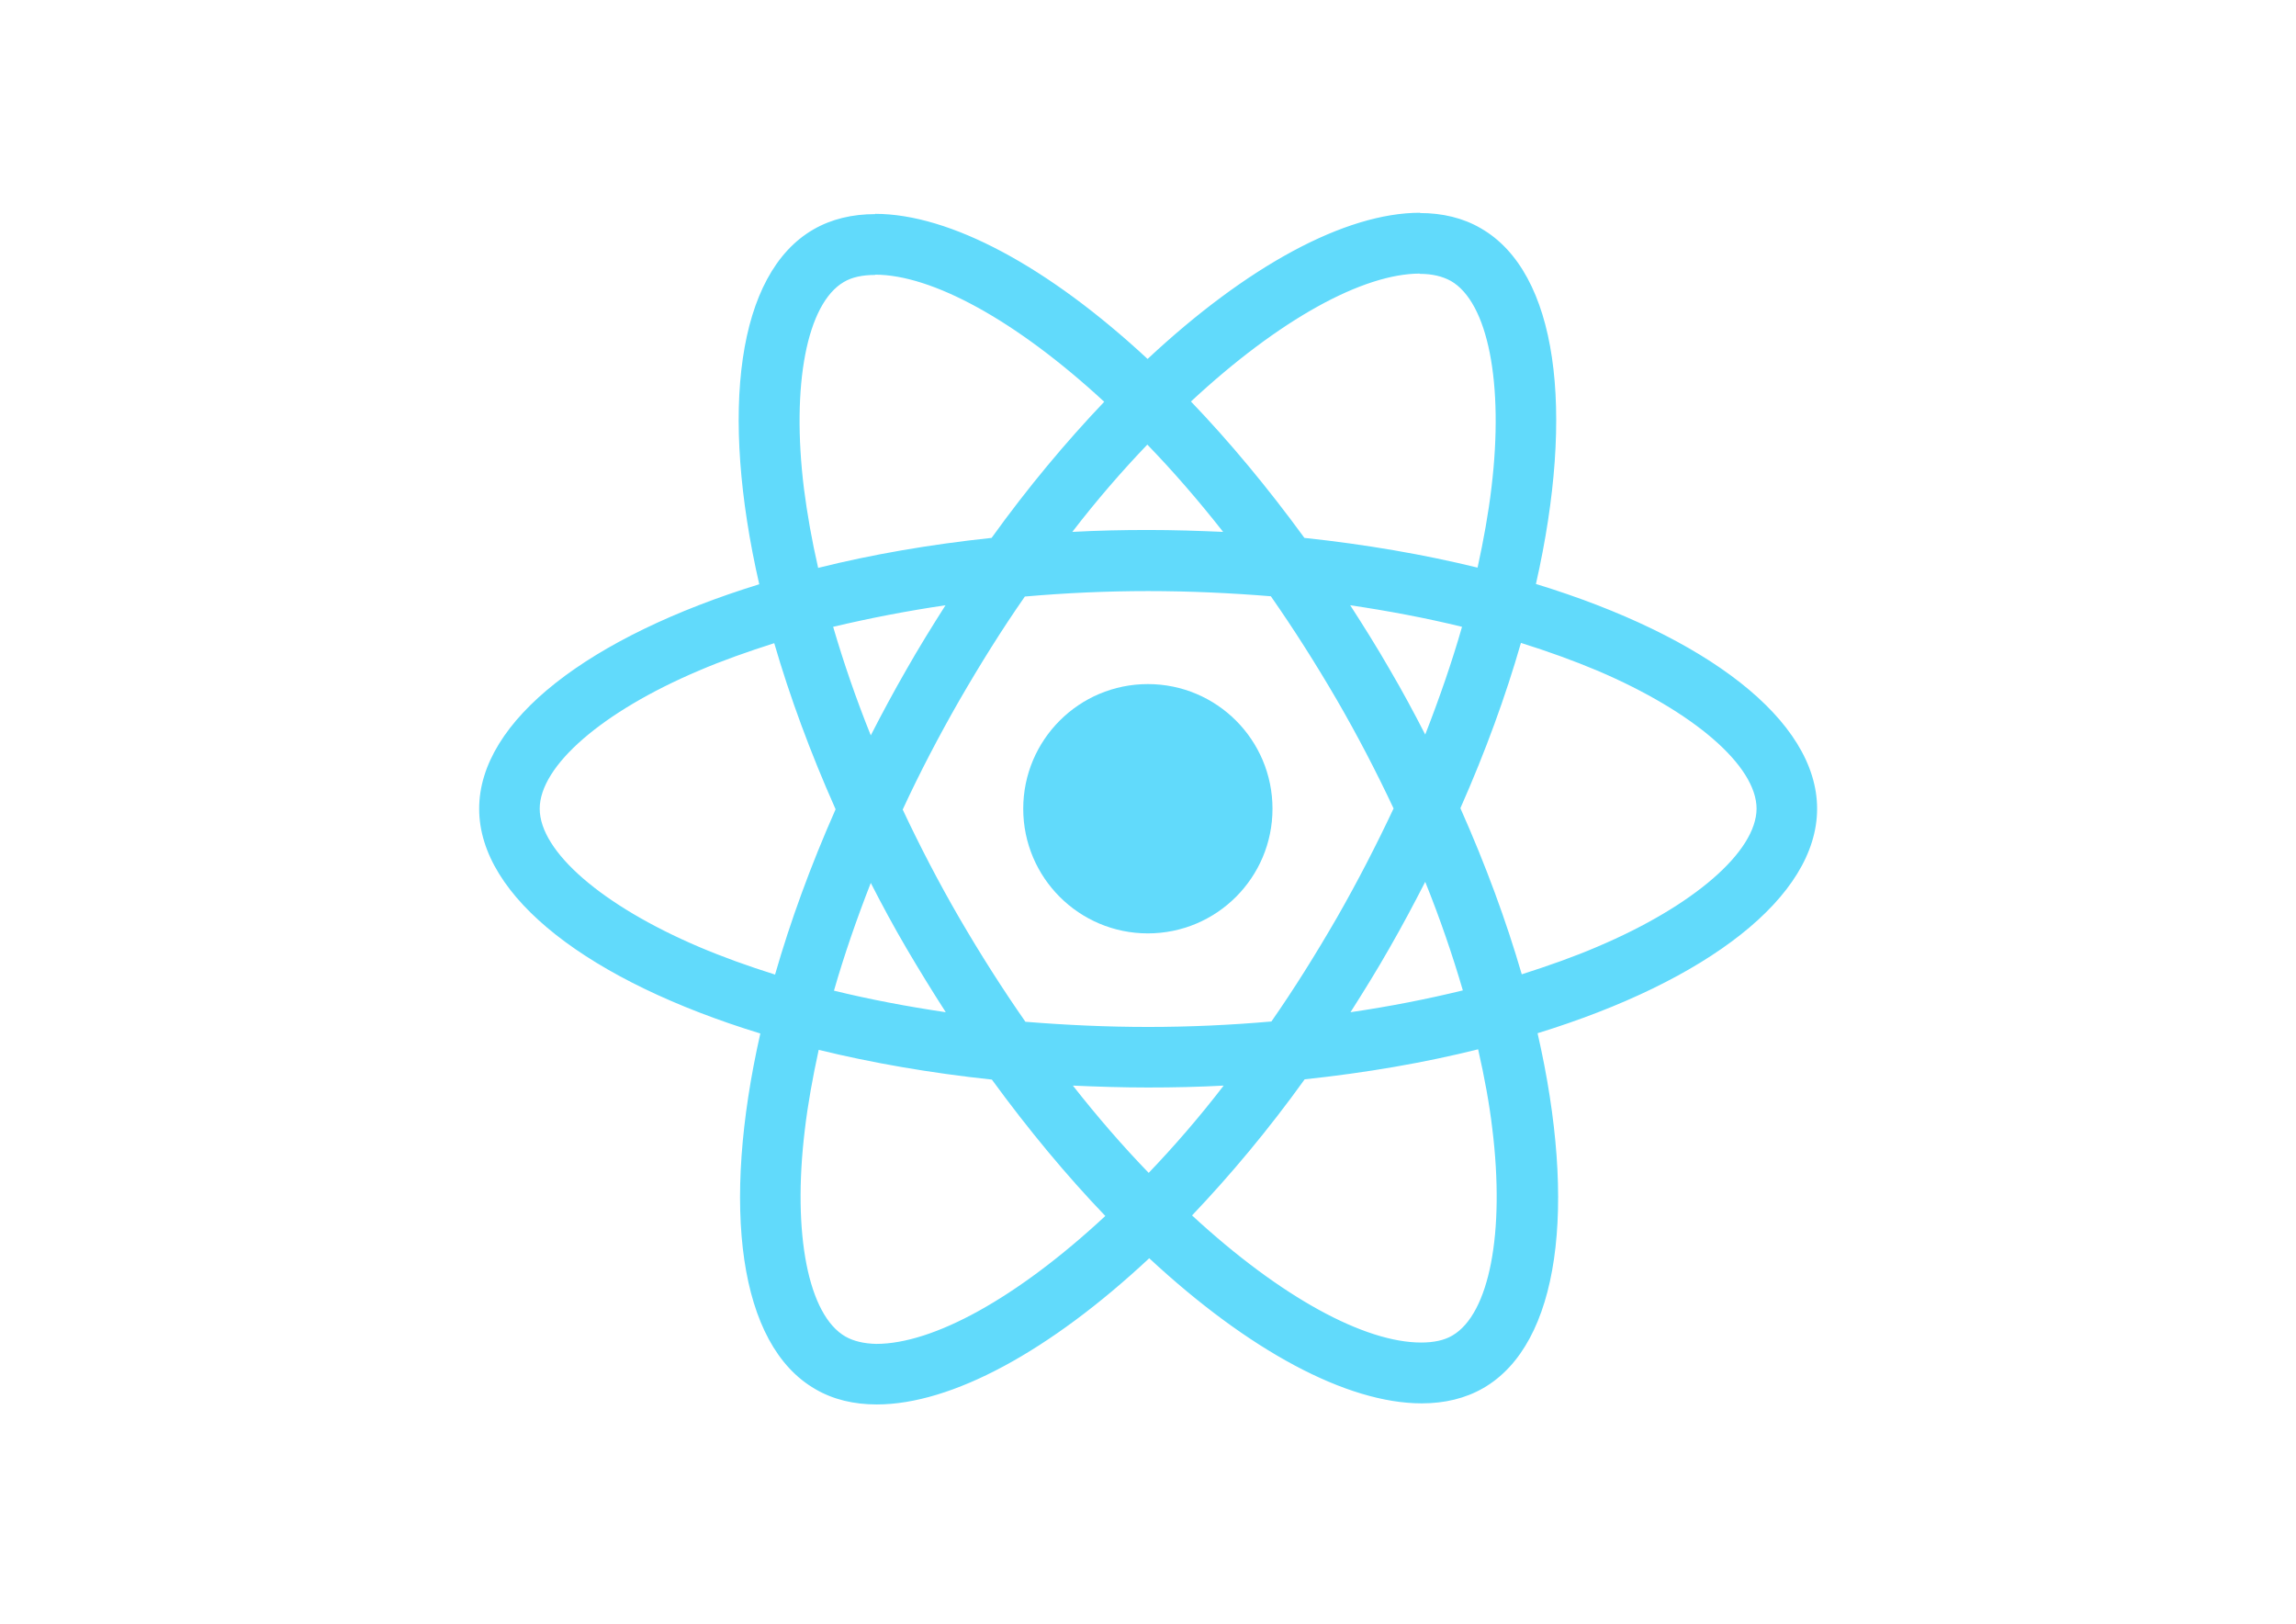
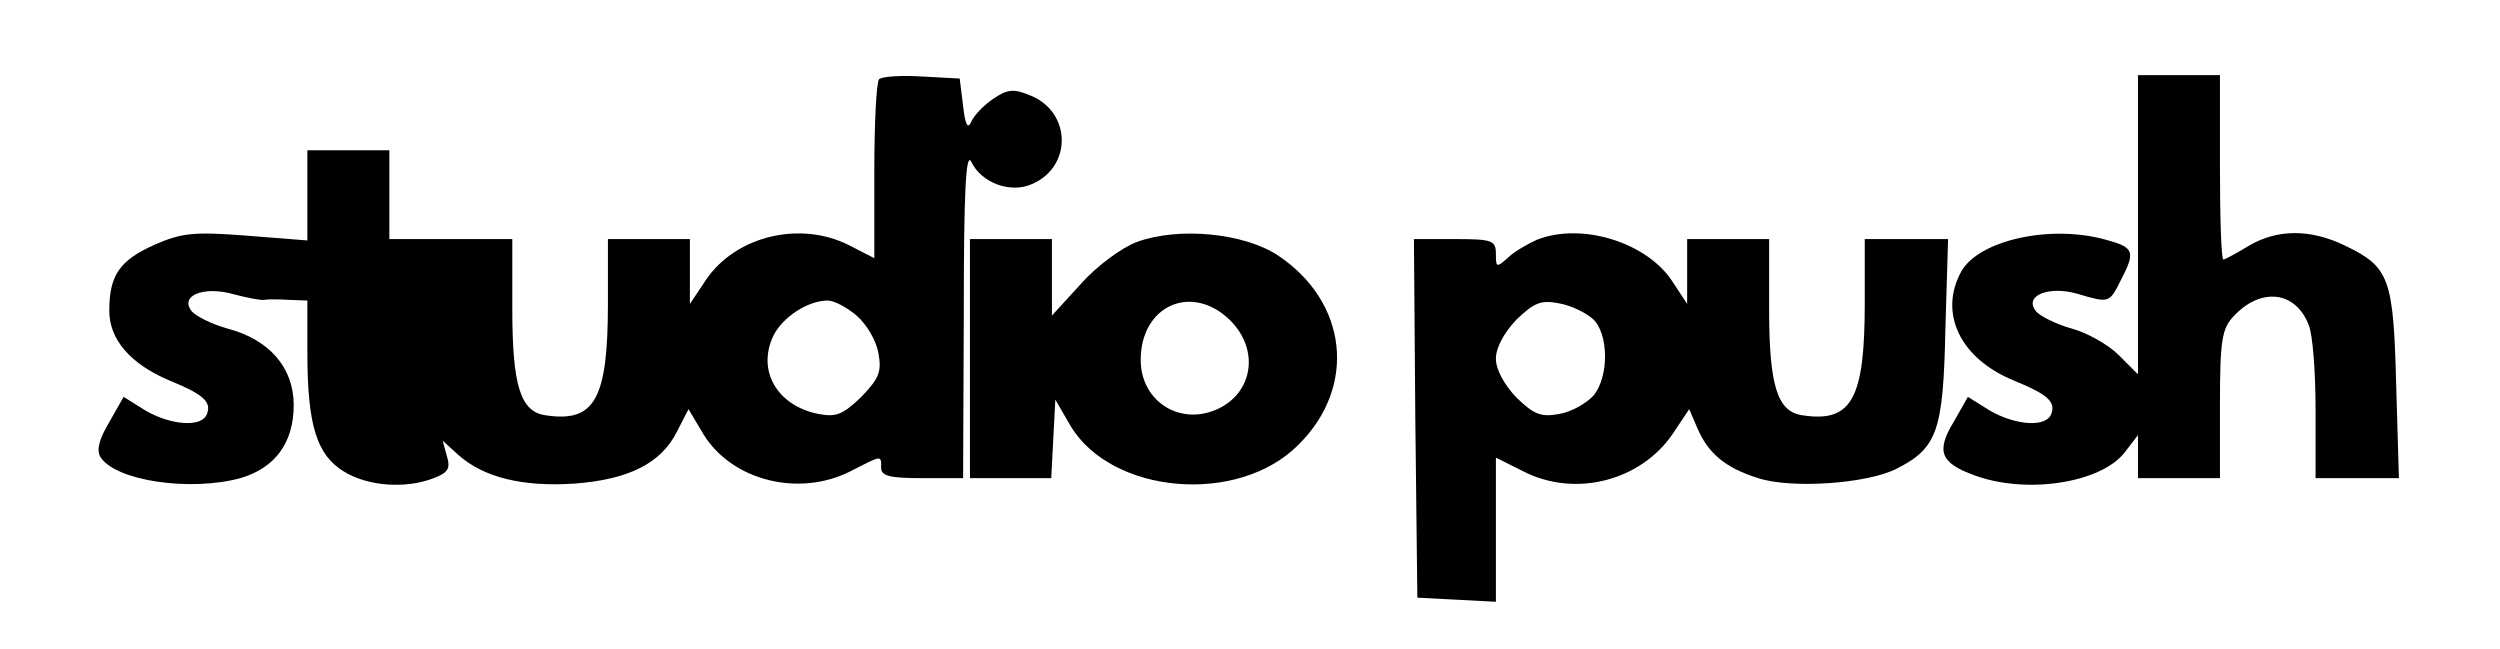
- <svg xmlns="http://www.w3.org/2000/svg" viewBox="0 0 841.9 595.3">
-   <g fill="#61DAFB">
-     <path d="M666.3 296.5c0-32.5-40.7-63.3-103.1-82.4 14.4-63.6 8-114.2-20.2-130.4-6.5-3.8-14.1-5.6-22.4-5.6v22.3c4.6 0 8.3.9 11.4 2.6 13.6 7.8 19.5 37.5 14.9 75.7-1.1 9.4-2.9 19.3-5.1 29.4-19.6-4.8-41-8.5-63.5-10.9-13.5-18.5-27.5-35.3-41.6-50 32.6-30.3 63.2-46.9 84-46.9V78c-27.5 0-63.5 19.6-99.9 53.6-36.4-33.8-72.4-53.2-99.9-53.2v22.3c20.7 0 51.4 16.5 84 46.6-14 14.7-28 31.4-41.3 49.9-22.6 2.4-44 6.1-63.6 11-2.3-10-4-19.7-5.2-29-4.7-38.2 1.1-67.9 14.6-75.8 3-1.8 6.9-2.6 11.5-2.6V78.5c-8.4 0-16 1.8-22.6 5.6-28.1 16.2-34.4 66.7-19.9 130.1-62.2 19.2-102.7 49.9-102.7 82.3 0 32.5 40.7 63.3 103.1 82.4-14.4 63.6-8 114.2 20.2 130.4 6.5 3.8 14.1 5.6 22.5 5.6 27.5 0 63.5-19.6 99.9-53.6 36.4 33.8 72.4 53.2 99.9 53.2 8.4 0 16-1.8 22.6-5.6 28.1-16.2 34.4-66.7 19.9-130.1 62-19.1 102.5-49.9 102.5-82.3zm-130.2-66.7c-3.7 12.9-8.3 26.2-13.5 39.5-4.1-8-8.4-16-13.1-24-4.6-8-9.5-15.8-14.4-23.4 14.2 2.1 27.9 4.7 41 7.9zm-45.8 106.5c-7.8 13.5-15.8 26.3-24.1 38.2-14.9 1.3-30 2-45.2 2-15.1 0-30.2-.7-45-1.9-8.3-11.9-16.4-24.6-24.2-38-7.6-13.1-14.5-26.4-20.8-39.8 6.2-13.4 13.2-26.8 20.7-39.9 7.8-13.5 15.8-26.3 24.1-38.2 14.9-1.3 30-2 45.2-2 15.1 0 30.2.7 45 1.9 8.3 11.9 16.4 24.6 24.2 38 7.6 13.1 14.5 26.4 20.8 39.8-6.3 13.4-13.2 26.8-20.7 39.9zm32.3-13c5.4 13.4 10 26.8 13.8 39.8-13.1 3.2-26.9 5.9-41.2 8 4.9-7.7 9.8-15.6 14.4-23.7 4.6-8 8.9-16.1 13-24.1zM421.2 430c-9.3-9.6-18.6-20.3-27.8-32 9 .4 18.2.7 27.5.7 9.4 0 18.7-.2 27.8-.7-9 11.7-18.3 22.4-27.5 32zm-74.4-58.9c-14.2-2.1-27.9-4.7-41-7.9 3.7-12.9 8.3-26.2 13.5-39.5 4.1 8 8.4 16 13.1 24 4.7 8 9.5 15.8 14.4 23.4zM420.7 163c9.3 9.6 18.6 20.3 27.8 32-9-.4-18.2-.7-27.5-.7-9.4 0-18.7.2-27.8.7 9-11.7 18.3-22.4 27.5-32zm-74 58.9c-4.9 7.7-9.8 15.6-14.4 23.7-4.6 8-8.9 16-13 24-5.4-13.4-10-26.8-13.8-39.8 13.1-3.1 26.9-5.8 41.2-7.9zm-90.5 125.2c-35.4-15.1-58.3-34.9-58.3-50.6 0-15.7 22.9-35.6 58.3-50.6 8.6-3.7 18-7 27.7-10.1 5.7 19.6 13.2 40 22.5 60.9-9.2 20.8-16.6 41.1-22.2 60.6-9.9-3.1-19.3-6.5-28-10.2zM310 490c-13.6-7.8-19.5-37.5-14.9-75.7 1.1-9.4 2.9-19.3 5.1-29.4 19.6 4.8 41 8.5 63.5 10.9 13.5 18.5 27.5 35.3 41.6 50-32.6 30.3-63.2 46.9-84 46.9-4.5-.1-8.3-1-11.3-2.7zm237.2-76.2c4.7 38.2-1.1 67.9-14.6 75.8-3 1.8-6.9 2.6-11.5 2.6-20.7 0-51.4-16.5-84-46.6 14-14.7 28-31.4 41.3-49.9 22.6-2.4 44-6.1 63.6-11 2.3 10.1 4.1 19.8 5.2 29.1zm38.5-66.7c-8.6 3.7-18 7-27.7 10.1-5.7-19.6-13.2-40-22.5-60.9 9.2-20.8 16.6-41.1 22.2-60.6 9.9 3.1 19.3 6.5 28.1 10.2 35.4 15.1 58.3 34.9 58.3 50.6-.1 15.7-23 35.6-58.4 50.6zM320.8 78.4z" />
-     <circle cx="420.9" cy="296.5" r="45.7" />
-     <path d="M520.5 78.1z" />
+ <svg xmlns="http://www.w3.org/2000/svg" version="1.0" width="366pt" height="95pt" viewBox="0 0 366 95" preserveAspectRatio="xMidYMid meet">
+   <g transform="translate(0,95) scale(0.1,-0.1)" fill="#000000" stroke="none">
+     <path d="M1287 834 c-4 -4 -7 -65 -7 -135 l0 -127 -37 19 c-71 36 -165 14 -209 -50 l-24 -36 0 48 0 47 -60 0 -60 0 0 -94 c0 -140 -19 -175 -91 -164 -37 5 -49 43 -49 156 l0 102 -90 0 -90 0 0 65 0 65 -60 0 -60 0 0 -66 0 -66 -89 7 c-77 6 -95 4 -134 -13 -52 -23 -67 -45 -67 -97 0 -42 31 -78 88 -102 49 -20 62 -31 55 -49 -7 -20 -52 -17 -90 5 l-32 20 -21 -37 c-15 -25 -19 -41 -13 -51 22 -35 131 -51 205 -31 51 15 78 52 78 107 0 55 -36 96 -97 112 -22 6 -46 18 -52 25 -19 23 17 38 62 25 19 -5 39 -9 44 -8 4 1 20 1 36 0 l27 -1 0 -77 c0 -106 14 -149 53 -173 35 -22 91 -26 132 -10 21 8 25 14 19 33 l-6 22 23 -21 c37 -33 94 -47 170 -42 80 6 127 30 150 76 l17 33 22 -37 c42 -68 140 -92 215 -54 47 24 45 24 45 5 0 -12 13 -15 60 -15 l60 0 1 243 c0 177 3 236 11 220 15 -31 58 -47 90 -32 58 26 56 105 -3 129 -24 10 -33 10 -54 -4 -15 -10 -29 -25 -33 -34 -5 -12 -9 -5 -12 23 l-5 40 -55 3 c-31 2 -59 0 -63 -4z m-33 -346 c15 -13 29 -37 32 -55 5 -27 1 -37 -25 -64 -27 -26 -37 -30 -63 -25 -60 12 -90 63 -66 114 13 27 50 52 80 52 9 0 28 -10 42 -22z" />
+     <path d="M3130 621 l0 -219 -28 28 c-16 16 -47 33 -69 39 -22 6 -46 18 -52 25 -19 23 18 38 60 26 47 -14 47 -14 64 20 22 42 19 48 -22 59 -82 23 -187 -1 -212 -47 -33 -61 -1 -127 77 -159 49 -20 62 -31 55 -49 -7 -20 -52 -17 -90 5 l-32 20 -21 -37 c-26 -43 -19 -60 31 -78 76 -28 184 -11 219 33 l20 26 0 -32 0 -31 60 0 60 0 0 108 c0 94 3 111 20 129 40 43 91 37 110 -13 6 -14 10 -70 10 -125 l0 -99 61 0 61 0 -4 137 c-4 156 -10 172 -74 203 -51 25 -100 25 -142 0 -18 -11 -35 -20 -37 -20 -3 0 -5 61 -5 135 l0 135 -60 0 -60 0 0 -219z" />
+     <path d="M1665 596 c-22 -8 -59 -35 -82 -61 l-43 -47 0 56 0 56 -60 0 -60 0 0 -175 0 -175 60 0 59 0 3 57 3 58 22 -38 c60 -101 246 -117 334 -28 86 85 72 209 -30 277 -50 33 -145 42 -206 20z m136 -115 c44 -44 33 -108 -21 -131 -55 -23 -110 14 -110 73 0 80 75 113 131 58z" />
+     <path d="M2250 599 c-13 -6 -33 -17 -42 -26 -17 -15 -18 -15 -18 5 0 20 -5 22 -60 22 l-60 0 2 -262 3 -263 58 -3 57 -3 0 106 0 105 40 -20 c76 -39 172 -14 219 55 l24 36 12 -28 c16 -37 41 -58 89 -73 49 -16 161 -8 203 14 59 30 68 55 71 203 l4 133 -61 0 -61 0 0 -94 c0 -140 -19 -175 -91 -164 -37 5 -49 43 -49 156 l0 102 -60 0 -60 0 0 -47 0 -48 -21 32 c-37 58 -133 88 -199 62z m82 -116 c23 -21 24 -84 1 -112 -10 -11 -32 -24 -50 -27 -27 -5 -37 -1 -63 24 -18 19 -30 41 -30 57 0 16 12 38 30 57 26 25 36 29 62 24 18 -3 40 -14 50 -23z" />
  </g>
</svg>
